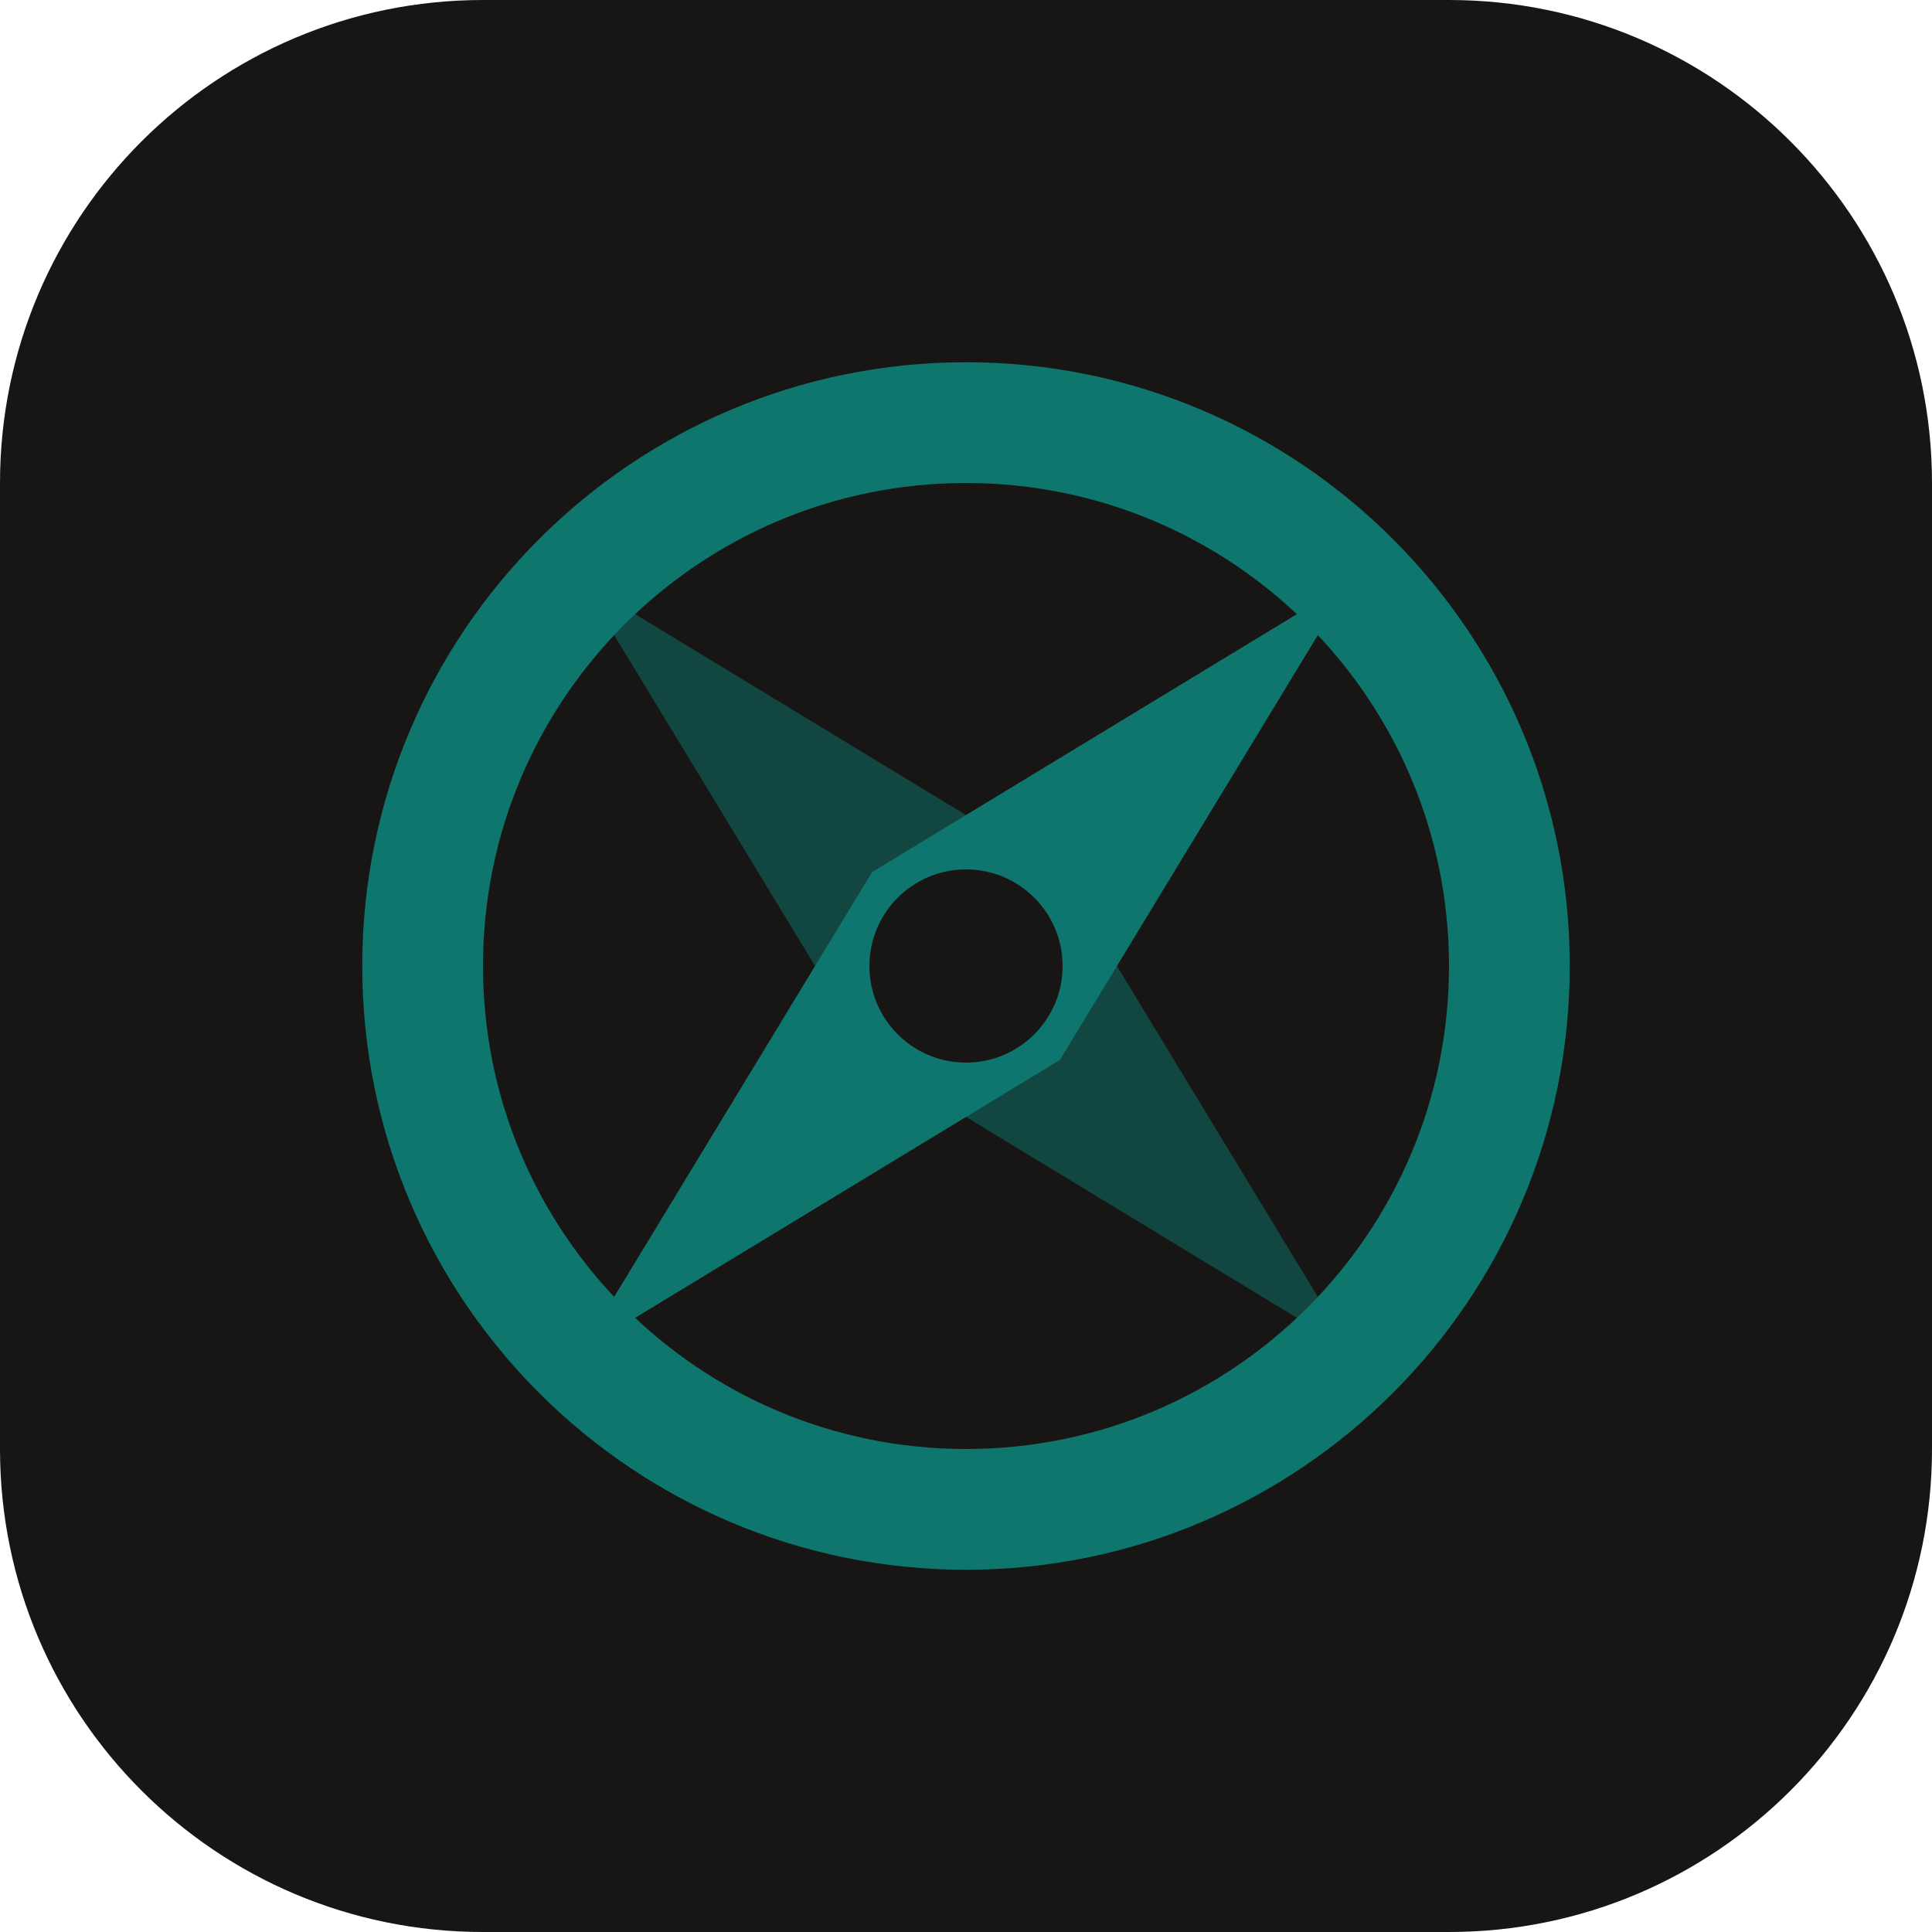
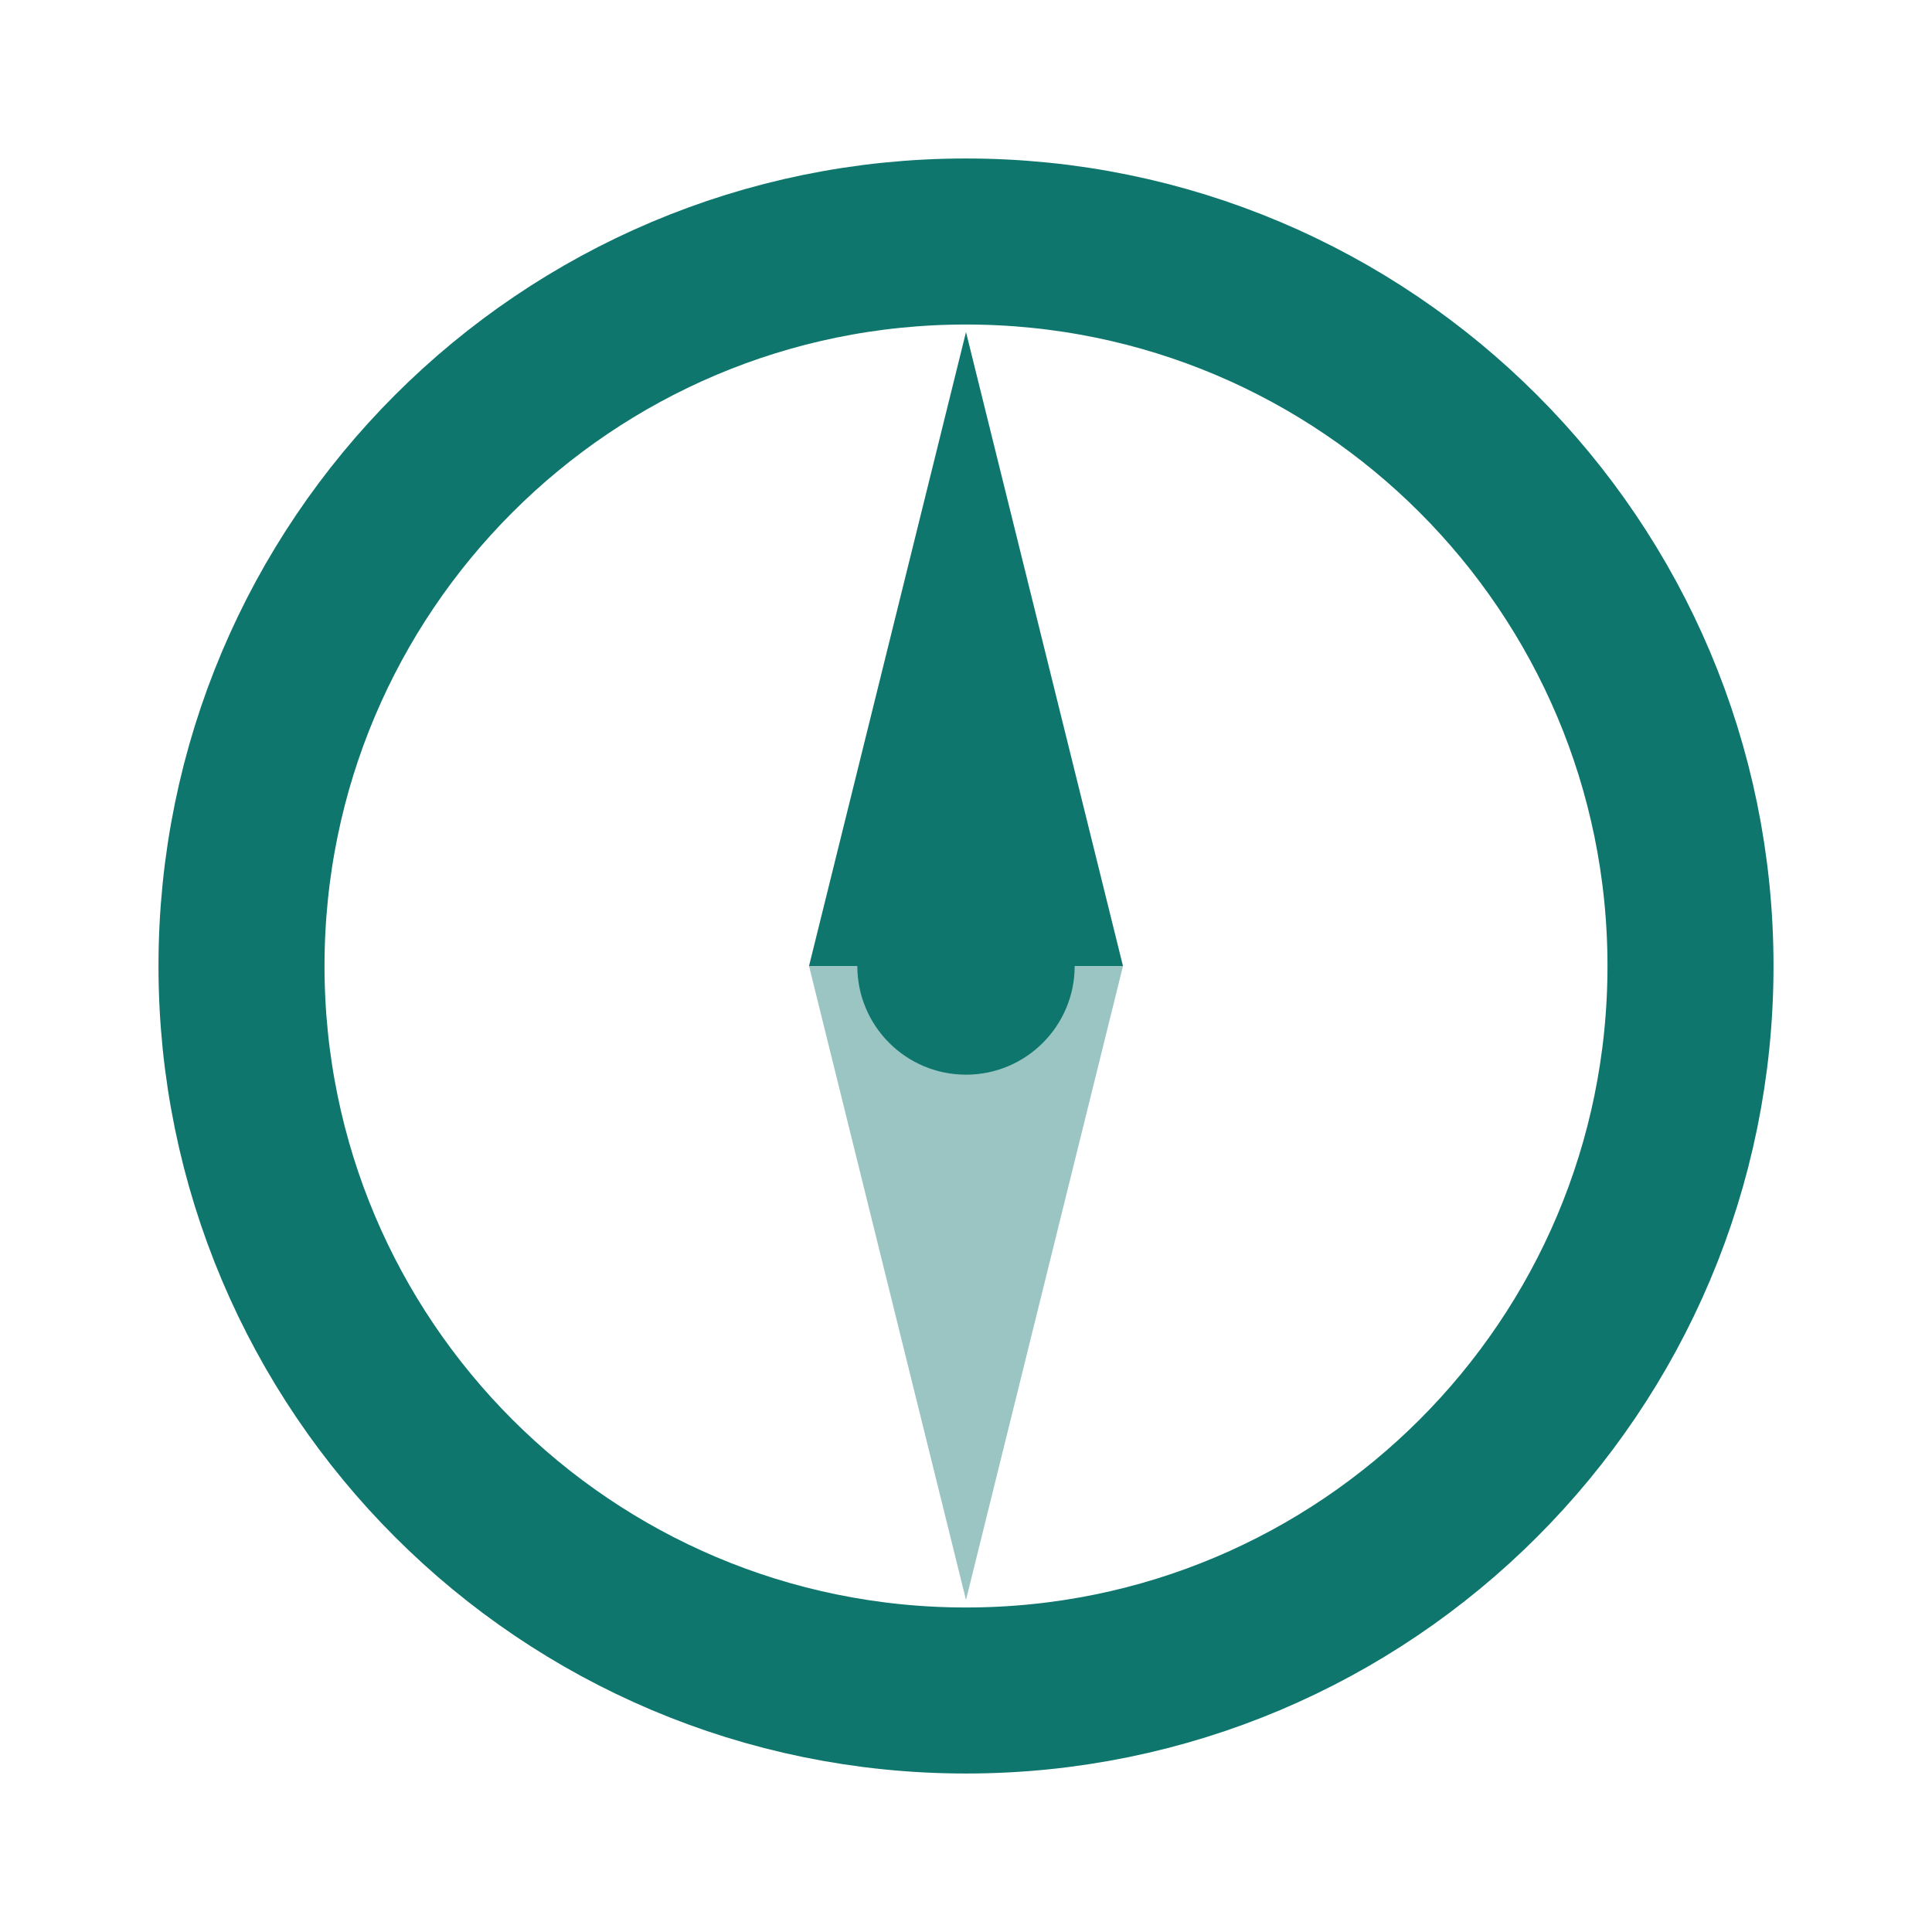
<svg xmlns="http://www.w3.org/2000/svg" width="32" height="32" viewBox="0 0 32 32">
-   <rect width="32" height="32" rx="8" fill="#171614" />
-   <circle cx="16" cy="16" r="9" fill="none" stroke="#0F766E" stroke-width="2" />
-   <g transform="rotate(45 16 16)">
-     <path d="M16 7 L18.2 16 L16 25 L13.8 16 Z" fill="#0F766E" />
-     <path d="M7 16 L16 13.8 L25 16 L16 18.2 Z" fill="#0F766E" fill-opacity="0.5" />
-   </g>
-   <circle cx="16" cy="16" r="1.6" fill="#171614" />
+   <circle cx="16" cy="16" r="12" fill="none" stroke="#0F766E" stroke-width="2.75" />
+   <path d="M16 5.5 L18.6 16 L13.4 16 Z" fill="#0F766E" />
+   <path d="M16 26.5 L18.6 16 L13.4 16 Z" fill="#0F766E" fill-opacity="0.42" />
+   <circle cx="16" cy="16" r="1.8" fill="#0F766E" />
</svg>
